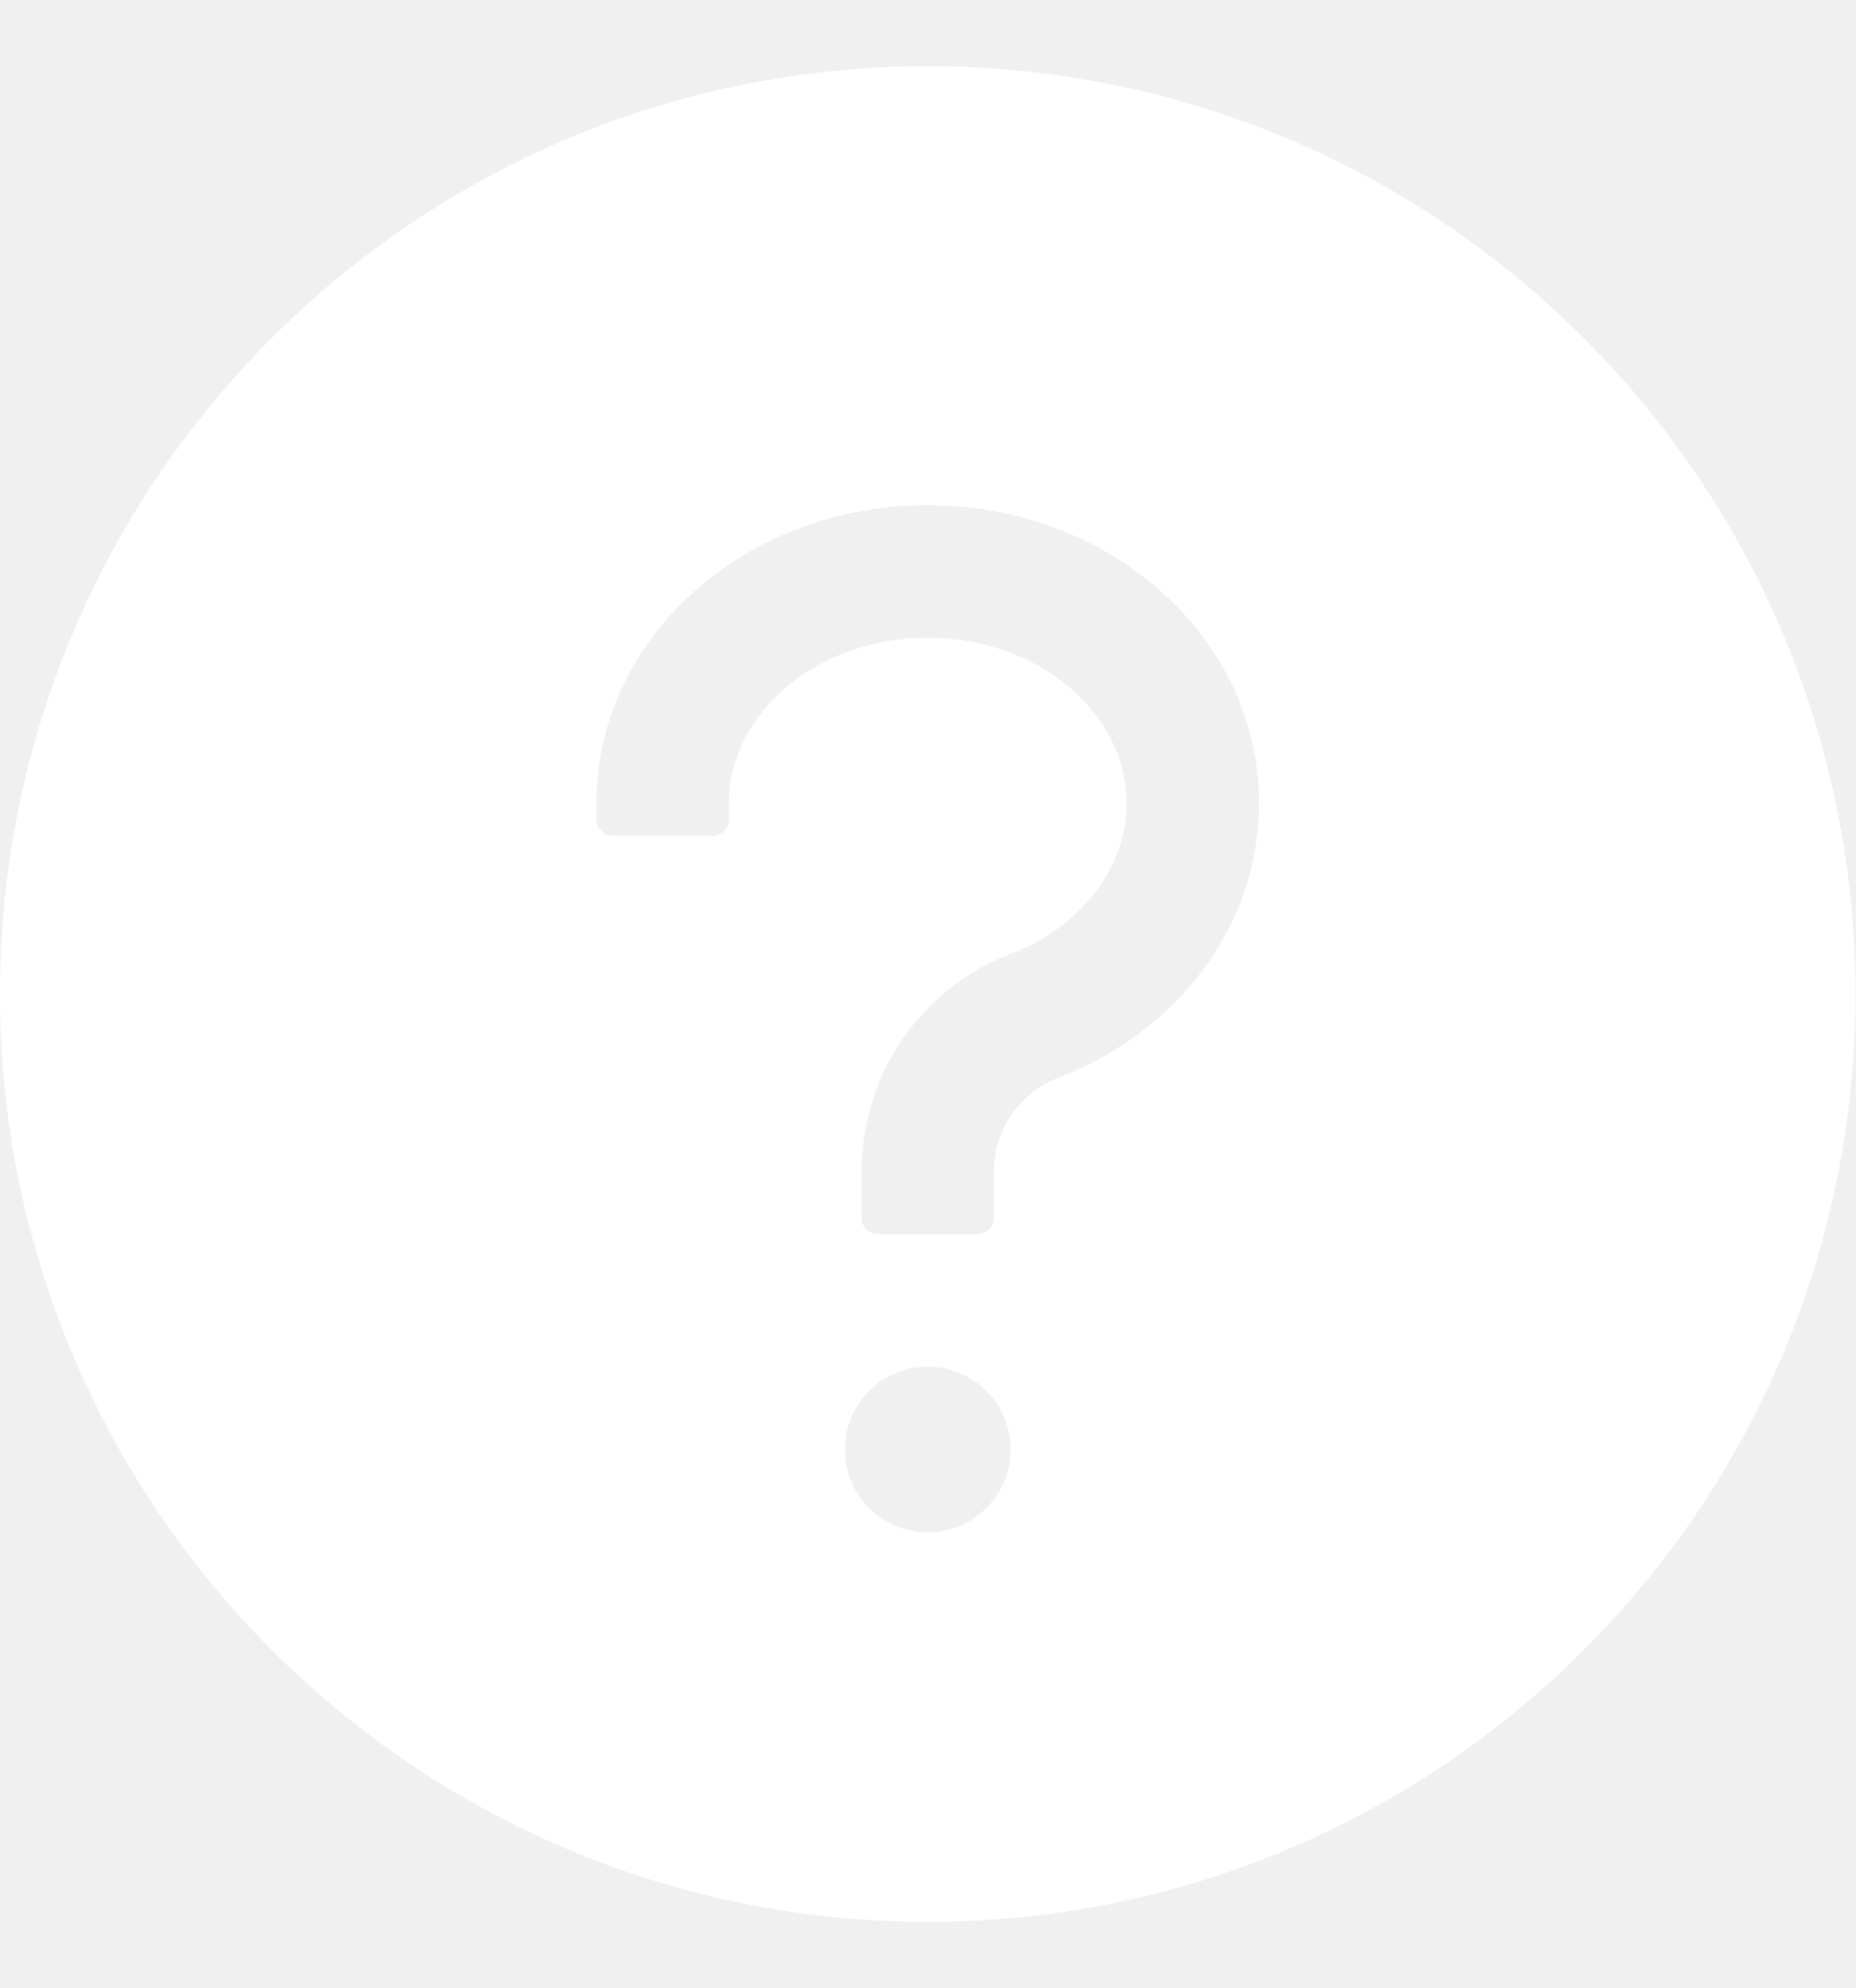
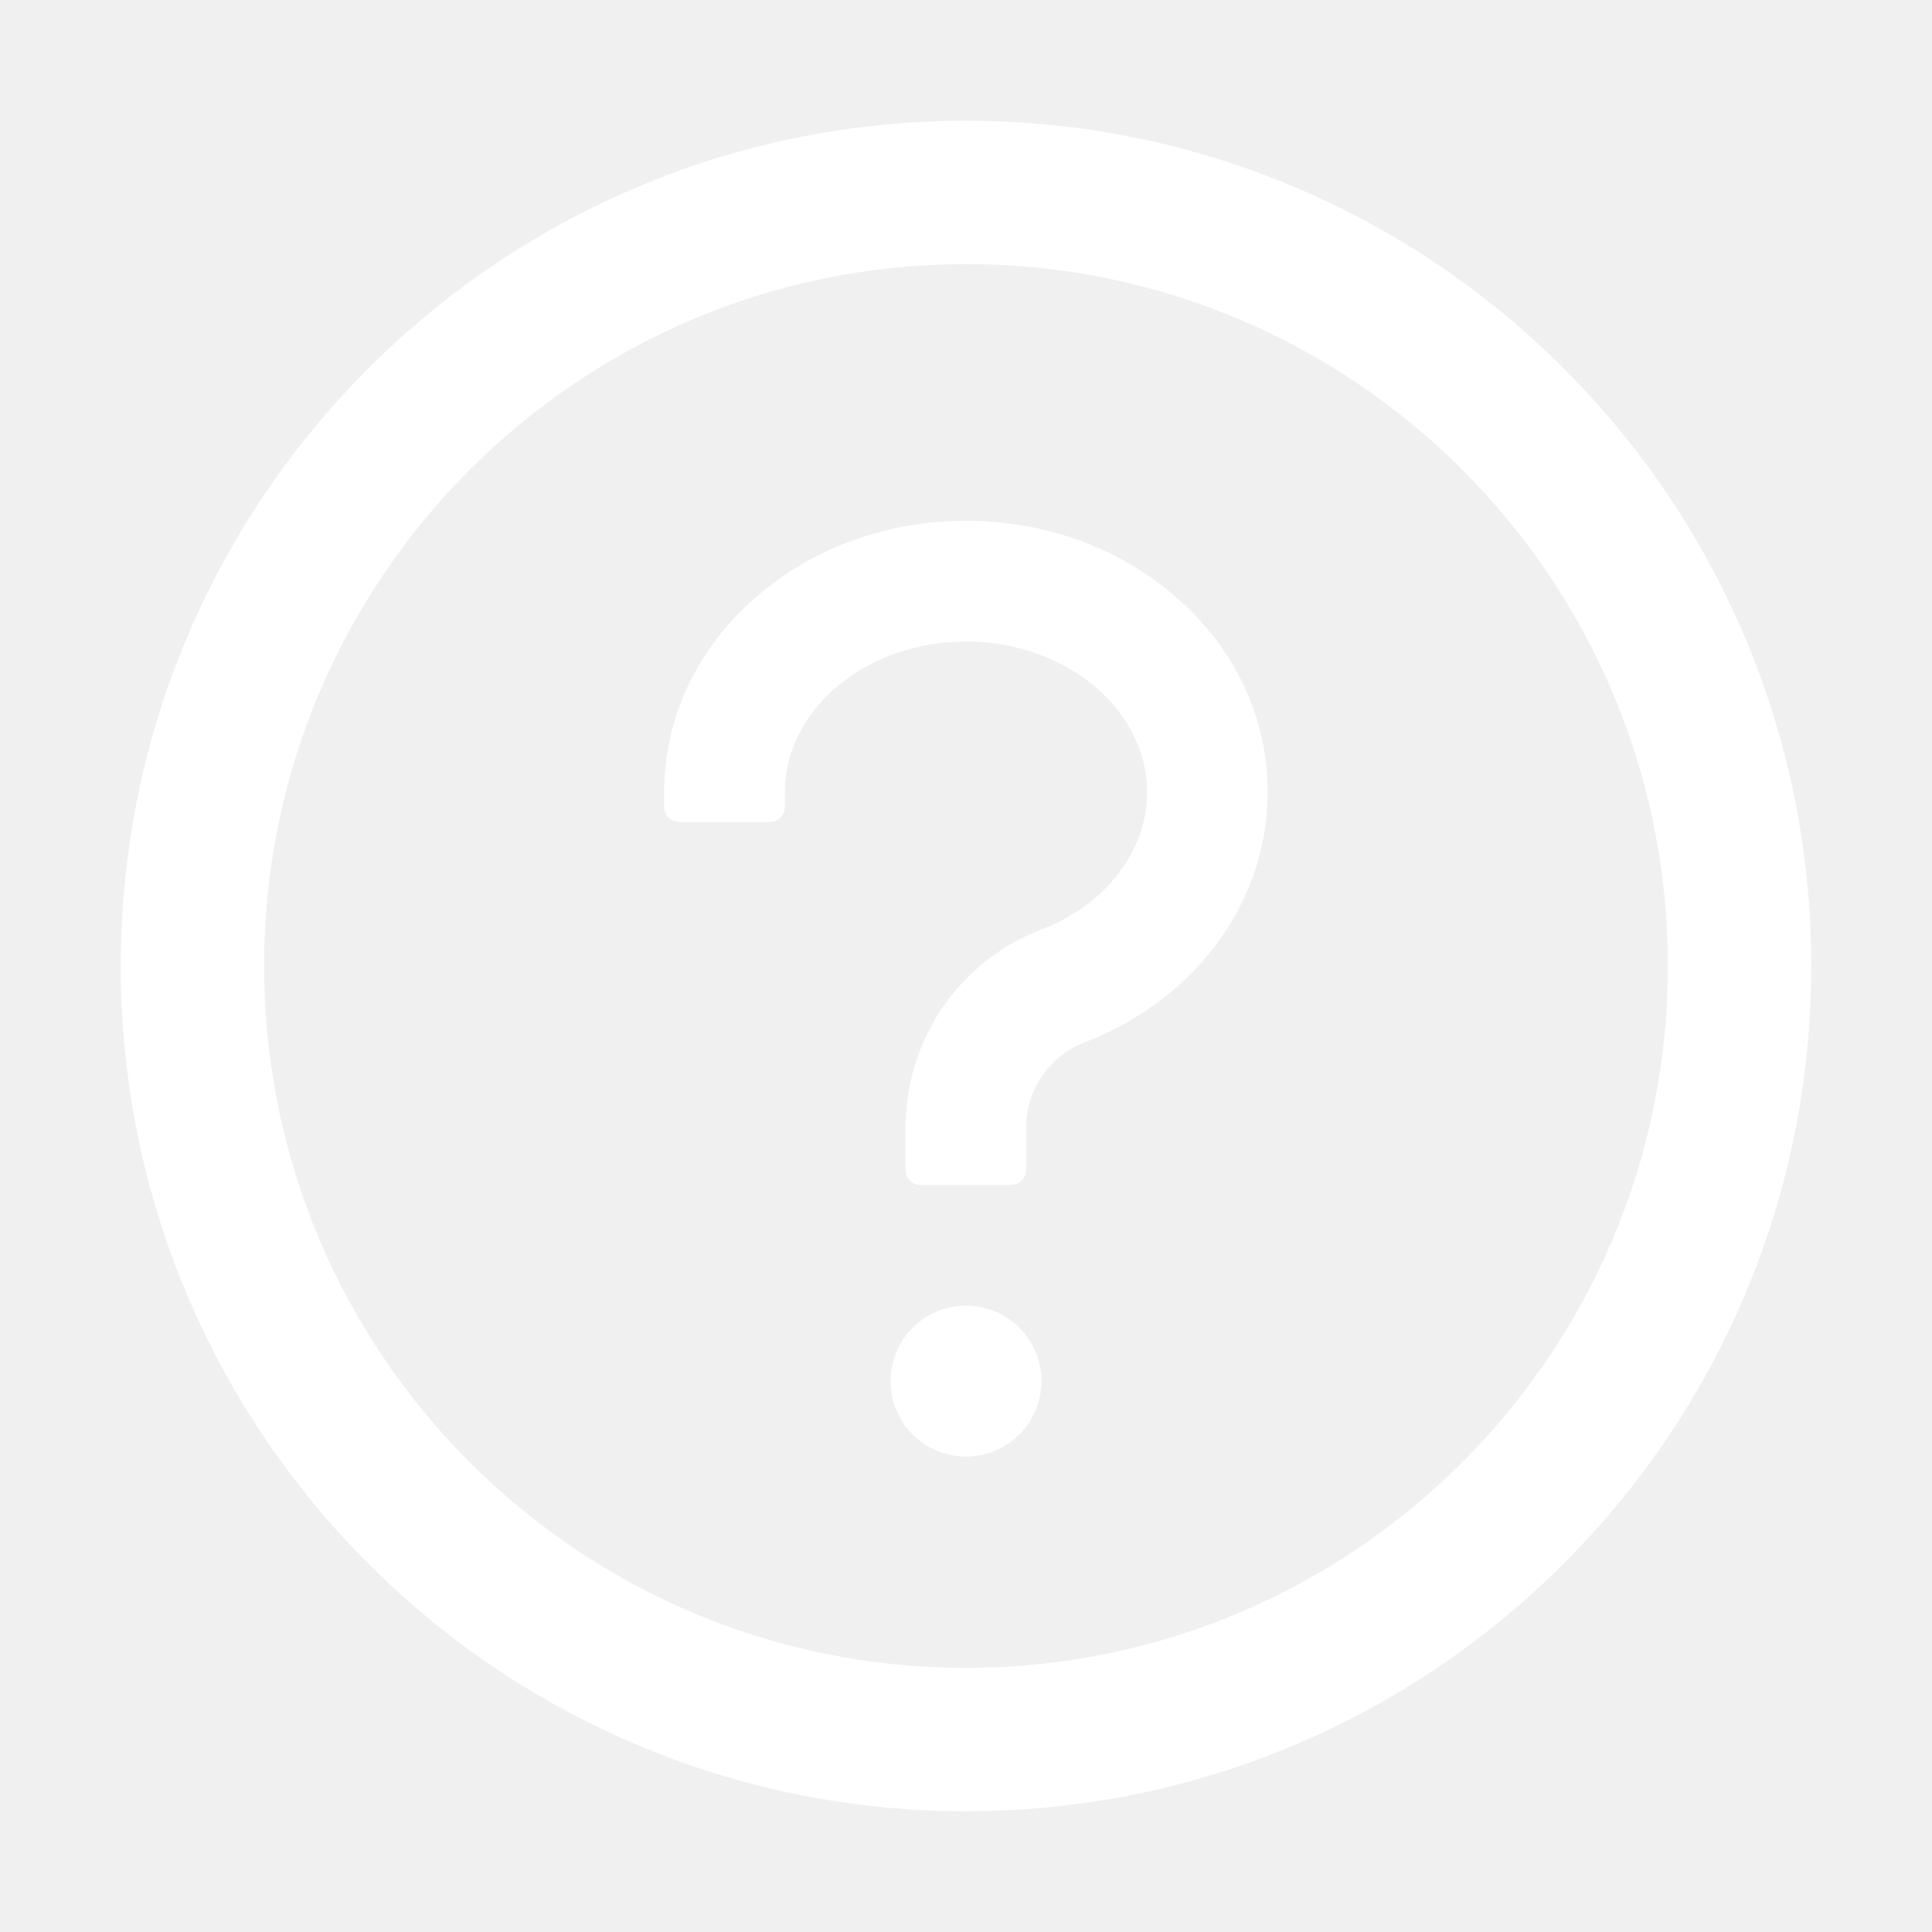
- <svg xmlns="http://www.w3.org/2000/svg" width="14" height="15" viewBox="0 0 14 15" fill="none">
-   <path fill-rule="evenodd" clip-rule="evenodd" d="M7 0.5C3.134 0.5 0 3.634 0 7.5C0 11.366 3.134 14.5 7 14.5C10.866 14.5 14 11.366 14 7.5C14 3.634 10.866 0.5 7 0.5ZM7 11.562C6.655 11.562 6.375 11.283 6.375 10.938C6.375 10.592 6.655 10.312 7 10.312C7.345 10.312 7.625 10.592 7.625 10.938C7.625 11.283 7.345 11.562 7 11.562ZM7.983 8.133C7.694 8.244 7.5 8.525 7.5 8.833V9.188C7.5 9.256 7.444 9.312 7.375 9.312H6.625C6.556 9.312 6.5 9.256 6.5 9.188V8.852C6.5 8.491 6.605 8.134 6.811 7.838C7.013 7.547 7.294 7.325 7.625 7.198C8.156 6.994 8.5 6.548 8.5 6.062C8.5 5.373 7.827 4.812 7 4.812C6.173 4.812 5.5 5.373 5.5 6.062V6.181C5.5 6.25 5.444 6.306 5.375 6.306H4.625C4.556 6.306 4.5 6.25 4.5 6.181V6.062C4.5 5.448 4.769 4.875 5.256 4.448C5.725 4.037 6.344 3.812 7 3.812C7.656 3.812 8.275 4.039 8.744 4.448C9.231 4.875 9.5 5.448 9.5 6.062C9.5 6.966 8.905 7.778 7.983 8.133Z" fill="white" />
+ <svg xmlns="http://www.w3.org/2000/svg" width="20" height="20" viewBox="0 0 20 20" fill="none">
+   <rect opacity="0.01" width="20" height="20" fill="white" />
+   <path fill-rule="evenodd" clip-rule="evenodd" d="M1.25 10C1.25 5.168 5.168 1.25 10 1.25C14.832 1.25 18.75 5.168 18.75 10C18.75 14.832 14.832 18.75 10 18.75C5.168 18.75 1.25 14.832 1.25 10ZM2.734 10C2.734 14.012 5.988 17.266 10 17.266C14.012 17.266 17.266 14.012 17.266 10C17.266 5.988 14.012 2.734 10 2.734C5.988 2.734 2.734 5.988 2.734 10ZM12.18 6.186C11.594 5.672 10.82 5.391 10 5.391C9.18 5.391 8.406 5.674 7.82 6.186C7.211 6.719 6.875 7.436 6.875 8.203V8.352C6.875 8.438 6.945 8.508 7.031 8.508H7.969C8.055 8.508 8.125 8.438 8.125 8.352V8.203C8.125 7.342 8.967 6.641 10 6.641C11.033 6.641 11.875 7.342 11.875 8.203C11.875 8.811 11.445 9.367 10.779 9.623C10.365 9.781 10.014 10.059 9.762 10.422C9.506 10.793 9.373 11.238 9.373 11.69V12.109C9.373 12.195 9.443 12.266 9.529 12.266H10.467C10.553 12.266 10.623 12.195 10.623 12.109V11.666C10.623 11.281 10.865 10.93 11.227 10.791C12.379 10.348 13.123 9.332 13.123 8.203C13.125 7.436 12.789 6.719 12.18 6.186ZM10 15.078C9.569 15.078 9.219 14.728 9.219 14.297C9.219 13.865 9.569 13.516 10 13.516C10.431 13.516 10.781 13.865 10.781 14.297C10.781 14.728 10.431 15.078 10 15.078Z" fill="white" />
</svg>
